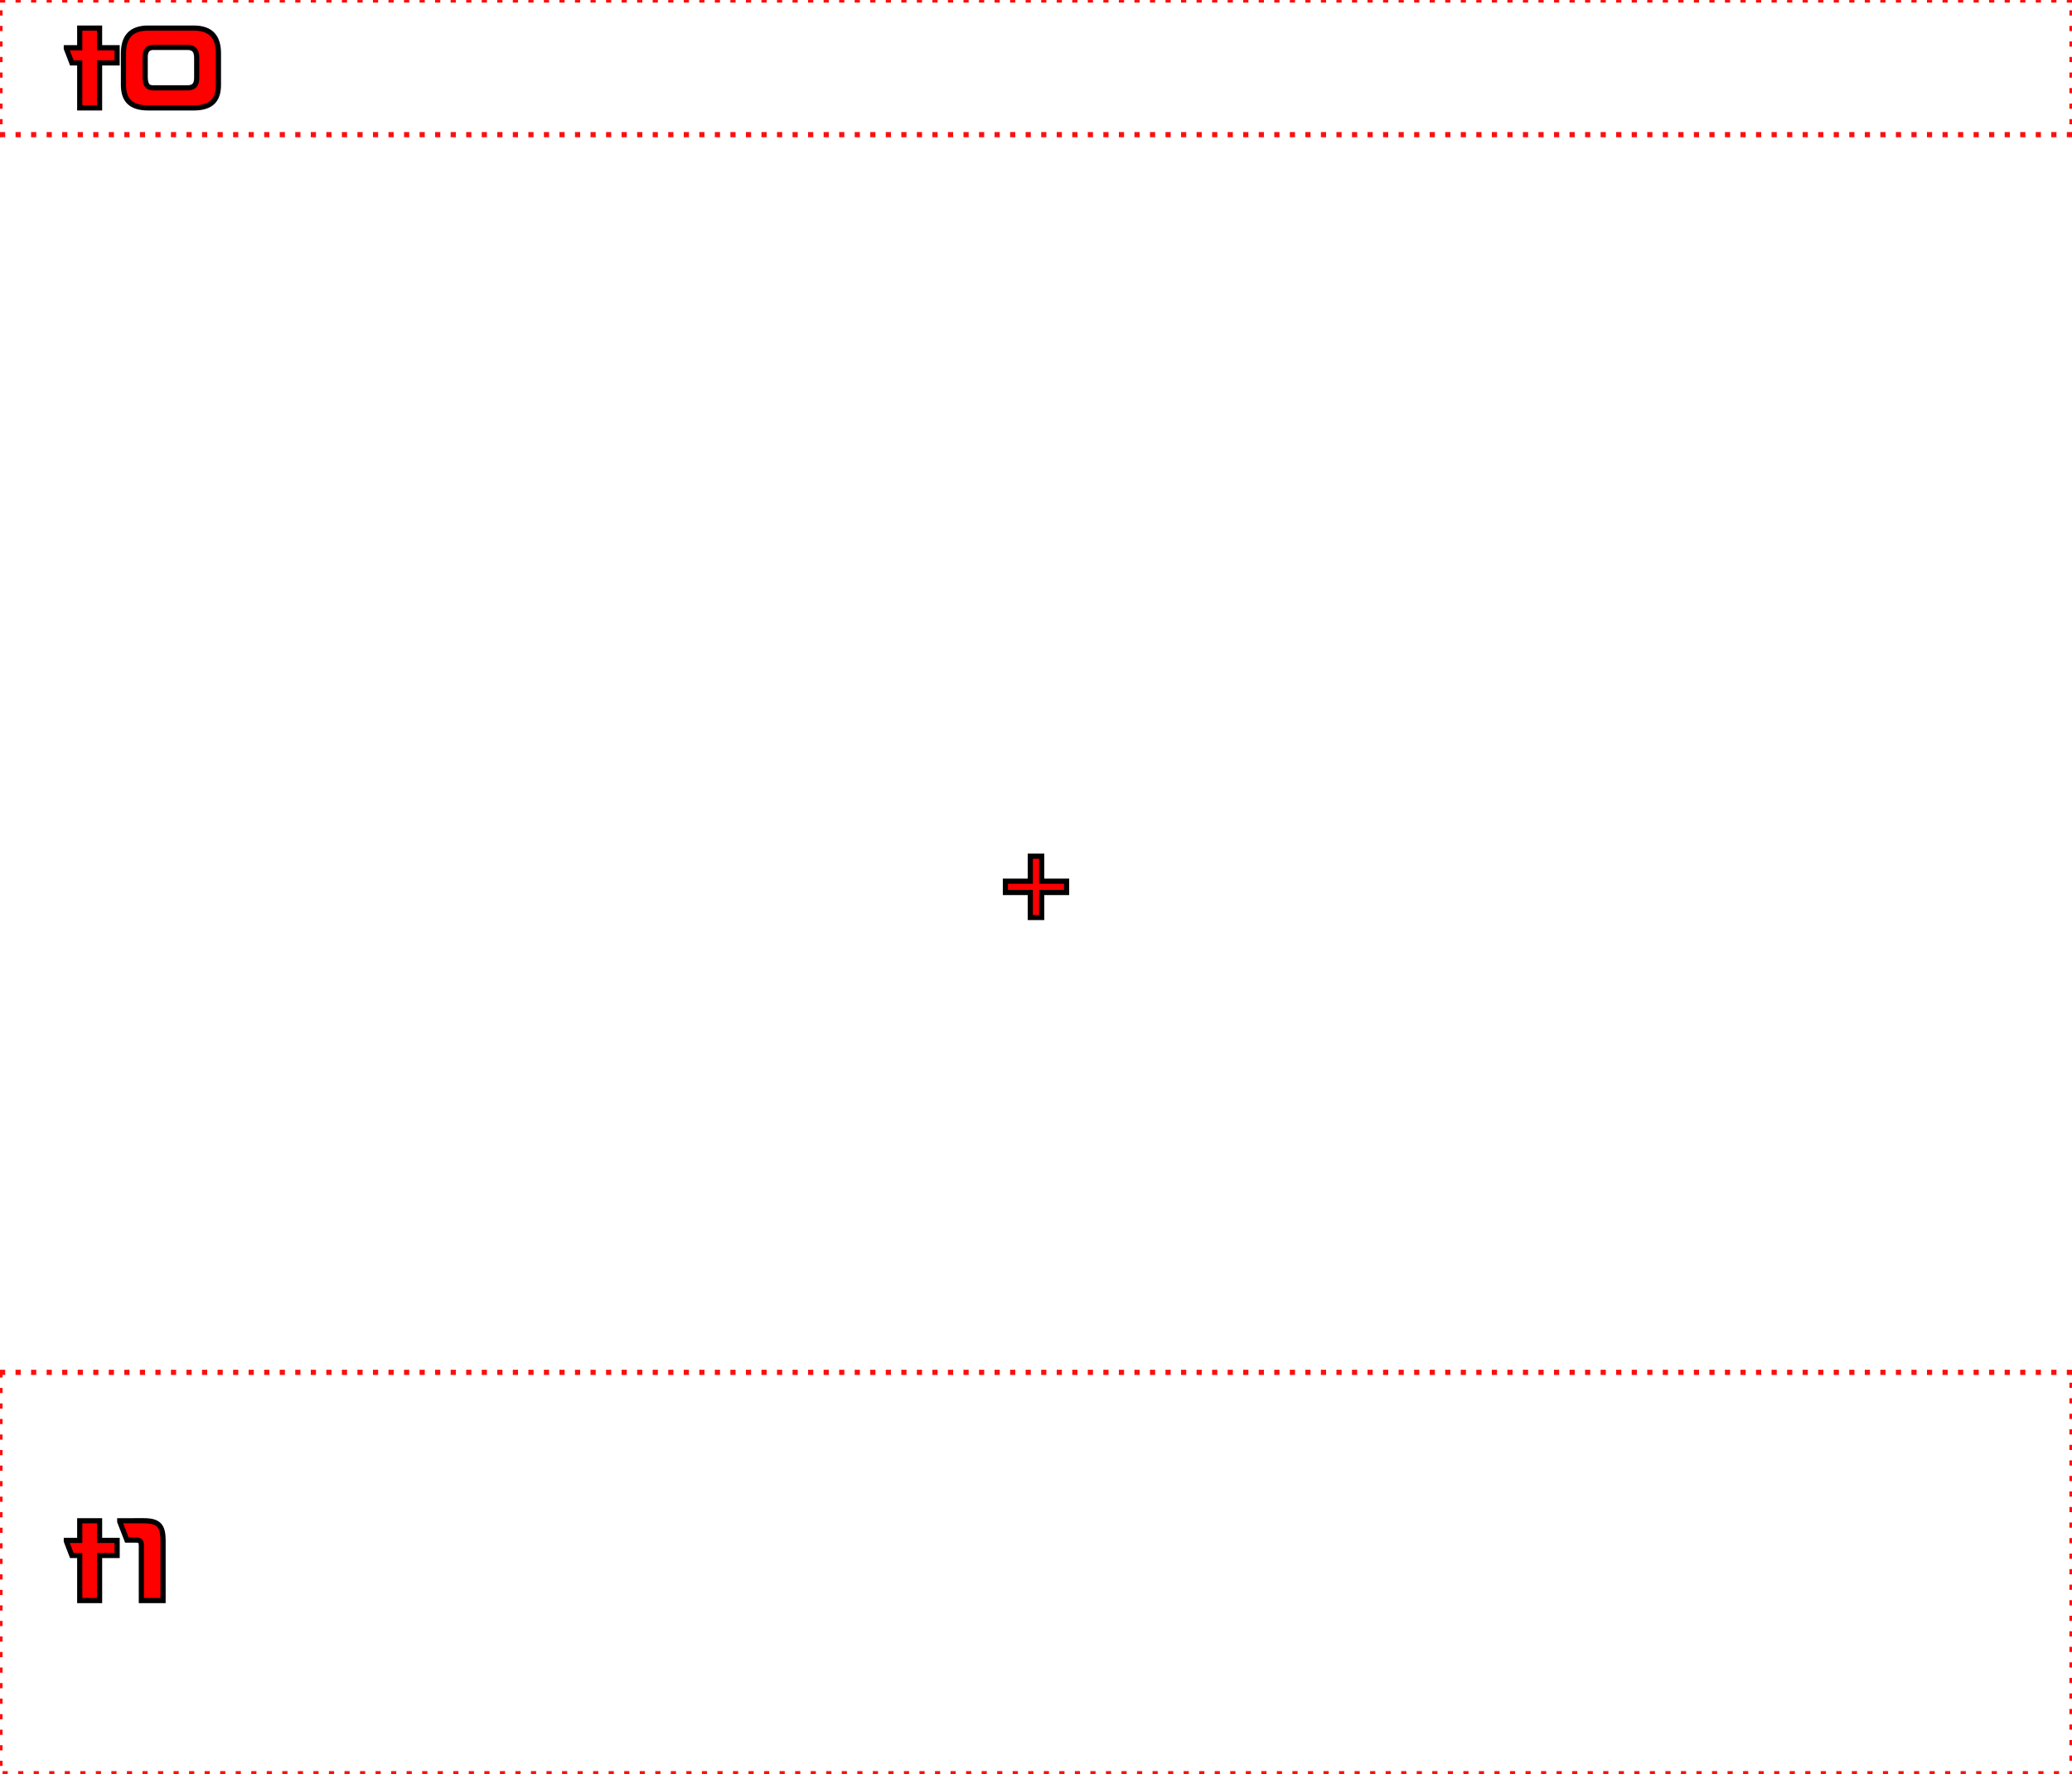
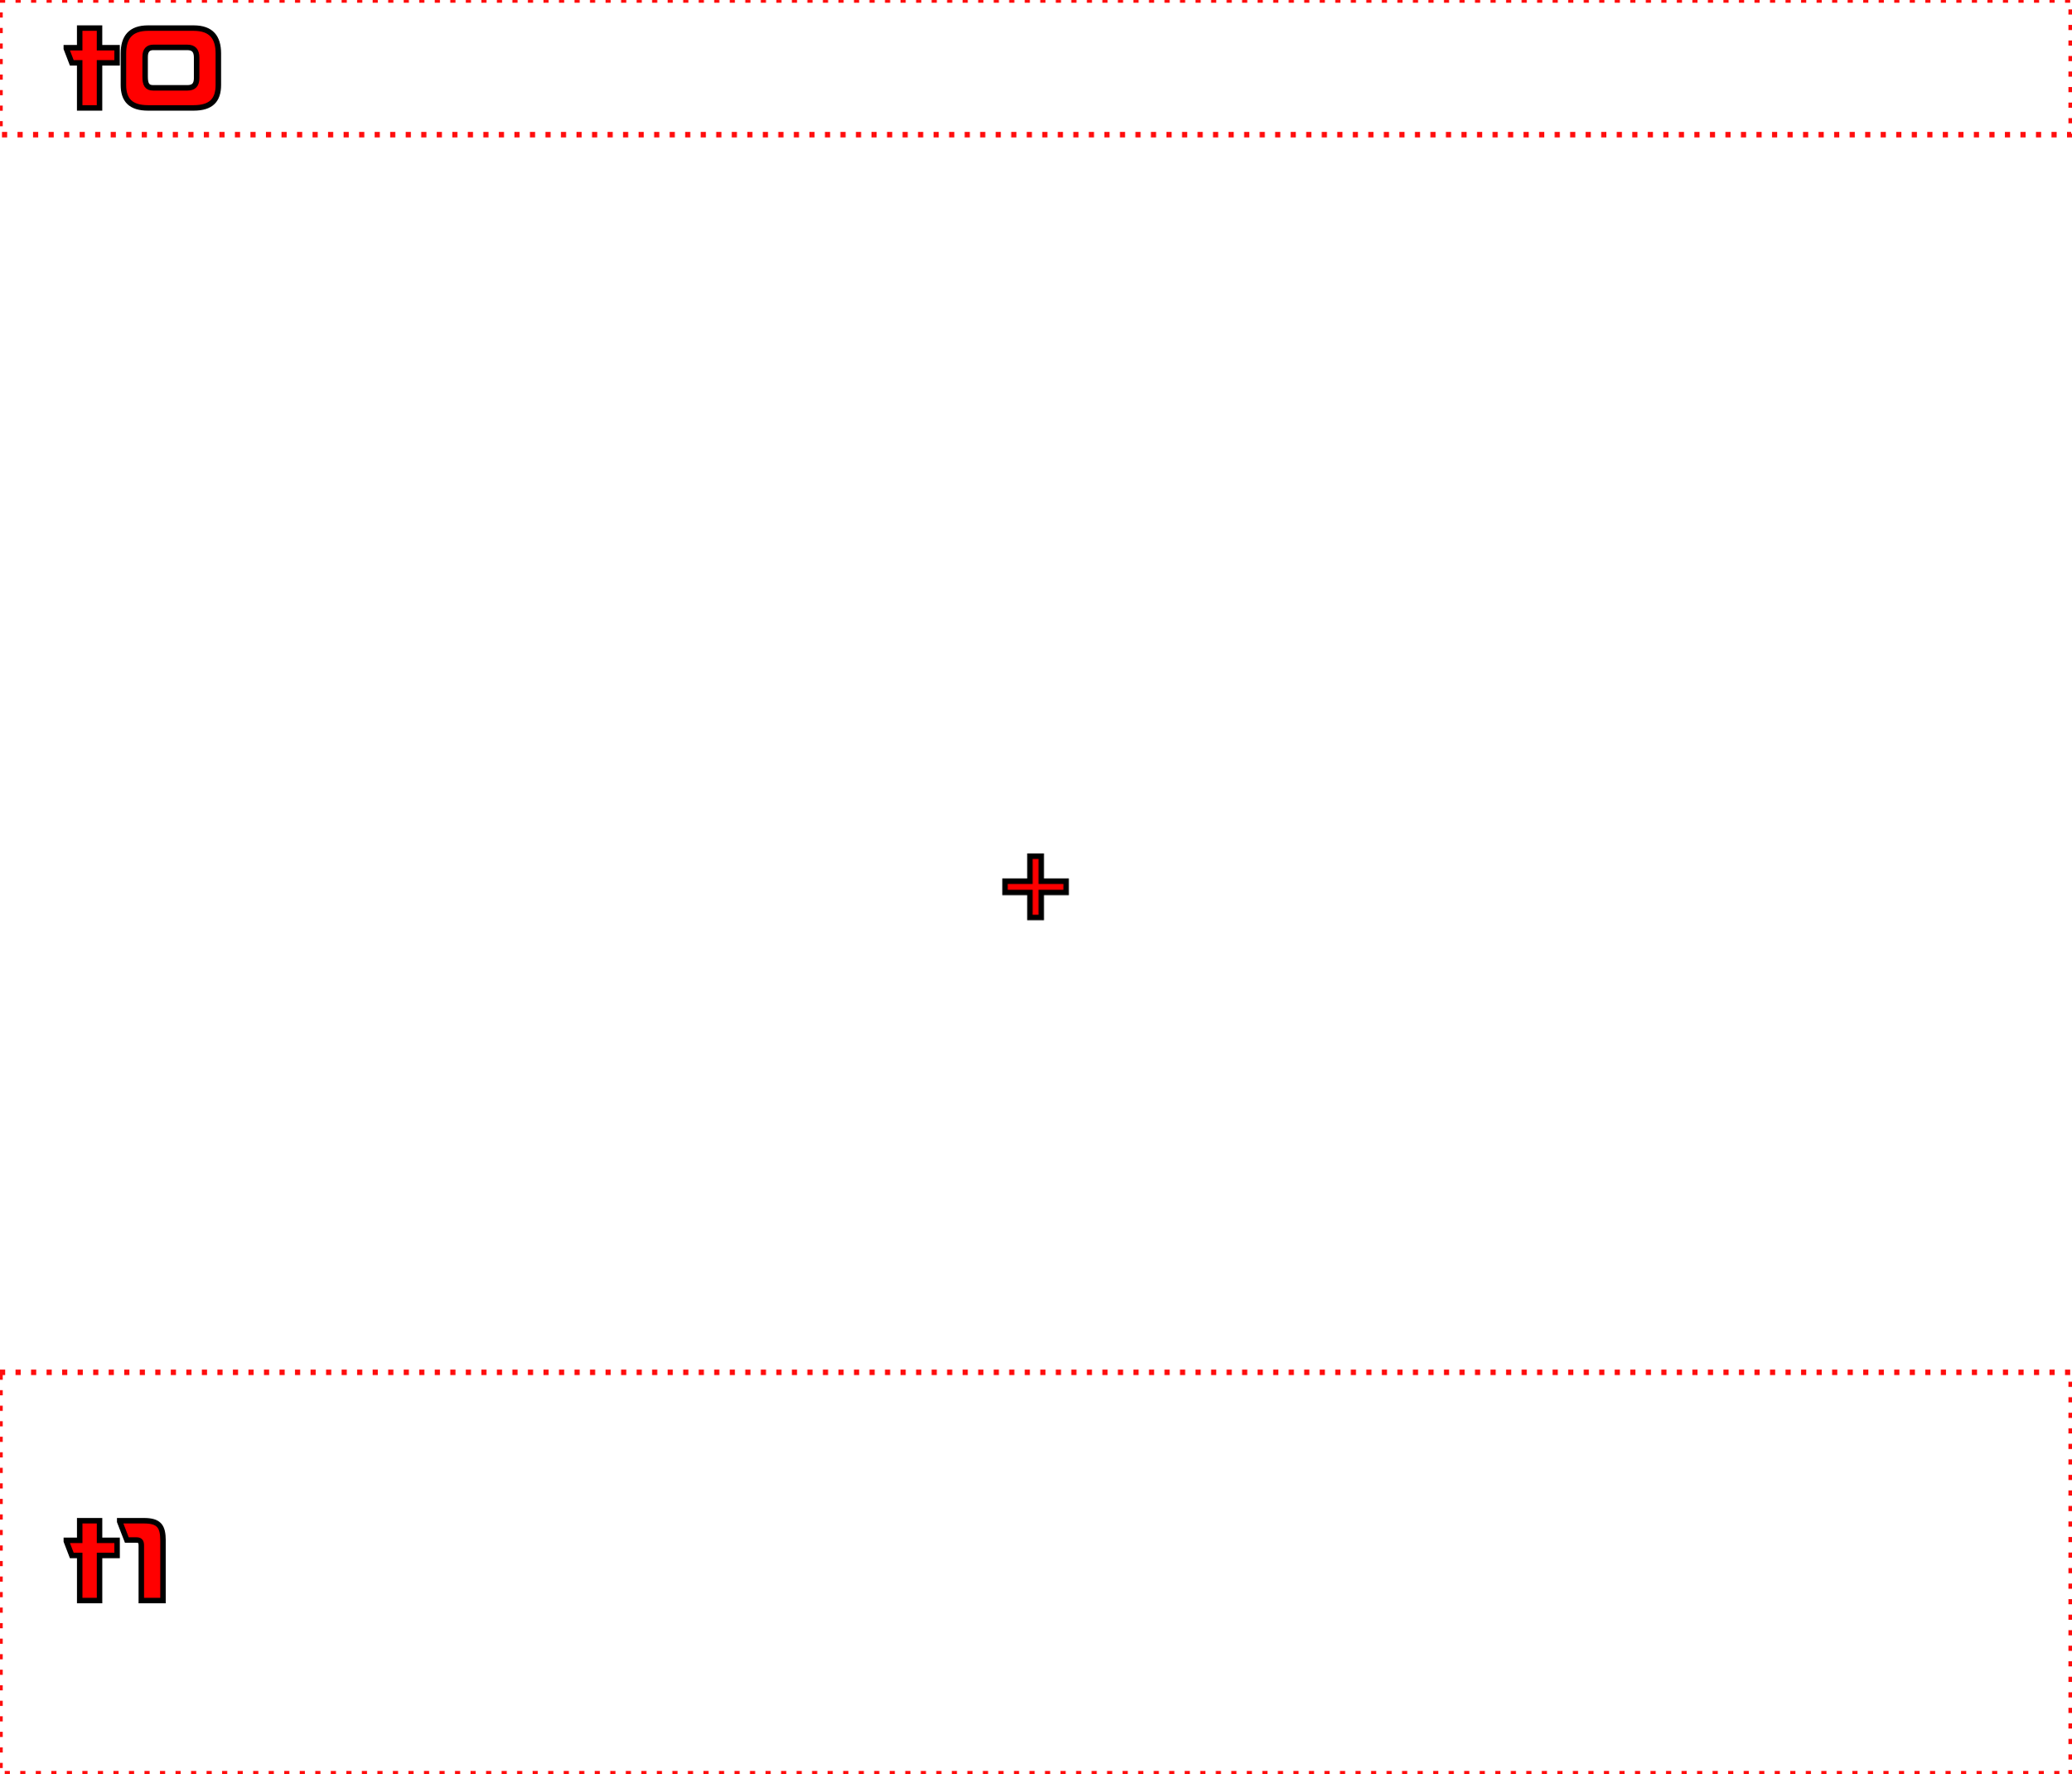
- <svg xmlns="http://www.w3.org/2000/svg" width="400mm" height="342.5mm" viewBox="0 0 400 342.5" version="1.1" id="svg1">
-   <defs id="defs1" />
-   <g id="layer1">
-     <rect style="fill:none;stroke:#ff0e0e;stroke-width:1;stroke-dasharray:1, 2;stroke-dashoffset:0;stroke-opacity:1" id="bound-rear" width="400" height="26" x="0" y="0" />
-     <rect style="fill:none;stroke:#ff0e0e;stroke-width:1;stroke-dasharray:1, 2;stroke-dashoffset:0;stroke-opacity:1" id="bound-front" width="400" height="77.5" x="0" y="265" />
-     <g id="text3-6" style="opacity:1">
-       <path style="font-weight:bold;font-size:21.167px;font-family:Recharge;-inkscape-font-specification:'Recharge Bold';text-align:center;baseline-shift:baseline;text-anchor:middle;display:inline;overflow:visible;vector-effect:none;fill:#ff0000;enable-background:accumulate;stop-color:#000000;stop-opacity:1" d="M 22.608,9.214 H 19.221 V 5.425 h -3.831 v 3.789 h -2.582 v 0.169 l 1.058,2.752 h 1.524 v 8.7 h 3.831 v -8.7 h 3.387 z m 1.228,1.101 v 6.096 c 0,2.879 1.376,4.424 4.763,4.424 h 8.805 c 3.408,0 4.763,-1.545 4.763,-4.424 v -6.096 c 0,-3.09 -1.355,-4.89 -4.763,-4.89 h -8.805 c -3.387,0 -4.763,1.799 -4.763,4.89 z m 4.191,0.656 c 0,-1.27 0.593,-1.82 1.566,-1.82 h 6.583 c 1.228,0 1.799,0.614 1.799,1.99 v 3.916 c 0,1.334 -0.572,1.905 -1.799,1.905 h -6.583 c -1.228,0 -1.566,-0.72 -1.566,-2.159 z" id="path25" />
-       <path style="font-weight:bold;font-size:21.167px;font-family:Recharge;-inkscape-font-specification:'Recharge Bold';text-align:center;baseline-shift:baseline;text-anchor:middle;display:inline;overflow:visible;vector-effect:none;enable-background:accumulate;stop-color:#000000;stop-opacity:1" d="m 14.891,4.924 v 3.789 h -2.584 v 0.764 l 1.217,3.158 h 1.367 v 8.699 h 4.83 v -8.699 h 3.387 V 8.713 H 19.721 V 4.924 Z m 13.707,0 c -1.782,0 -3.138,0.489 -4.02,1.449 -0.881,0.96 -1.242,2.322 -1.242,3.941 v 6.096 c 0,1.519 0.371,2.784 1.262,3.65 0.891,0.866 2.231,1.273 4,1.273 h 8.805 c 1.779,0 3.121,-0.408 4.01,-1.275 0.889,-0.867 1.254,-2.131 1.254,-3.648 v -6.096 c 0,-1.618 -0.356,-2.98 -1.234,-3.941 -0.879,-0.961 -2.237,-1.449 -4.029,-1.449 z m -12.707,1 h 2.83 v 3.789 h 3.387 v 1.922 h -3.387 v 8.699 H 15.891 V 11.635 H 14.209 L 13.469,9.713 h 2.422 z m 12.707,0 h 8.805 c 1.616,0 2.641,0.414 3.291,1.125 0.65,0.711 0.973,1.794 0.973,3.266 v 6.096 c 0,1.361 -0.312,2.308 -0.953,2.934 -0.641,0.625 -1.682,0.99 -3.311,0.99 h -8.805 c -1.617,0 -2.659,-0.364 -3.303,-0.99 -0.644,-0.626 -0.959,-1.574 -0.959,-2.934 v -6.096 c 0,-1.471 0.325,-2.554 0.979,-3.266 0.653,-0.712 1.678,-1.125 3.283,-1.125 z m 0.994,2.727 c -0.581,0 -1.137,0.18 -1.518,0.598 -0.38,0.417 -0.547,1.01 -0.547,1.723 v 3.83 c 0,0.759 0.069,1.39 0.404,1.896 0.335,0.506 0.949,0.764 1.66,0.764 h 6.584 c 0.691,0 1.303,-0.171 1.721,-0.607 0.418,-0.437 0.578,-1.061 0.578,-1.799 v -3.914 c 0,-0.757 -0.157,-1.394 -0.57,-1.848 C 37.491,8.839 36.873,8.65 36.176,8.65 Z m 0,1 h 6.584 c 0.531,0 0.811,0.117 0.99,0.314 0.179,0.197 0.309,0.557 0.309,1.176 v 3.914 c 0,0.595 -0.126,0.925 -0.301,1.107 -0.175,0.183 -0.462,0.299 -0.998,0.299 h -6.584 c -0.516,0 -0.685,-0.103 -0.826,-0.316 -0.141,-0.213 -0.238,-0.663 -0.238,-1.344 v -3.83 c 0,-0.557 0.127,-0.876 0.287,-1.051 0.16,-0.175 0.385,-0.27 0.777,-0.27 z" id="path26" />
-     </g>
-     <g transform="translate(-356.014,288.234)">
-       <g id="text3-8" style="opacity:1">
-         <path style="font-weight:bold;font-size:21.167px;font-family:Recharge;-inkscape-font-specification:'Recharge Bold';text-align:center;baseline-shift:baseline;text-anchor:middle;display:inline;overflow:visible;vector-effect:none;fill:#ff0000;enable-background:accumulate;stop-color:#000000;stop-opacity:1" d="m 378.625,9.214 h -3.387 V 5.425 h -3.831 v 3.789 h -2.582 v 0.169 l 1.058,2.752 h 1.524 v 8.7 h 3.831 v -8.7 h 3.387 z m 3.704,-0.064 c 0.741,0 0.974,0.275 0.974,1.08 v 10.605 h 4.191 V 9.277 c 0,-2.794 -0.762,-3.852 -3.704,-3.852 h -4.657 v 0.169 l 1.376,3.556 z" id="path23" />
-         <path style="font-weight:bold;font-size:21.167px;font-family:Recharge;-inkscape-font-specification:'Recharge Bold';text-align:center;baseline-shift:baseline;text-anchor:middle;display:inline;overflow:visible;vector-effect:none;enable-background:accumulate;stop-color:#000000;stop-opacity:1" d="m 370.906,4.924 v 3.789 h -2.582 v 0.764 l 1.215,3.158 h 1.367 v 8.699 h 4.832 V 12.635 H 379.125 V 8.713 h -3.387 V 4.924 Z m 7.727,0 V 5.688 l 1.533,3.963 h 2.162 c 0.309,0 0.375,0.05 0.393,0.07 0.018,0.02 0.082,0.156 0.082,0.51 v 11.104 h 5.191 V 9.277 c 0,-1.442 -0.184,-2.546 -0.879,-3.311 -0.695,-0.765 -1.795,-1.043 -3.326,-1.043 z m -6.727,1 h 2.832 v 3.789 h 3.387 v 1.922 h -3.387 v 8.699 h -2.832 v -8.699 h -1.68 l -0.74,-1.922 h 2.42 z m 7.891,0 h 3.992 c 1.411,0 2.165,0.252 2.586,0.715 0.421,0.463 0.619,1.287 0.619,2.639 V 20.334 h -3.191 V 10.23 c 0,-0.45 -0.052,-0.857 -0.336,-1.176 -0.284,-0.319 -0.706,-0.404 -1.139,-0.404 h -1.477 z" id="path24" />
-       </g>
-     </g>
-     <g transform="translate(0.020506,27.6309)">
-       <g id="text6-8" style="opacity:1">
-         <path style="font-weight:bold;font-size:21.167px;font-family:Recharge;-inkscape-font-specification:'Recharge Bold';text-align:center;baseline-shift:baseline;text-anchor:middle;display:inline;overflow:visible;vector-effect:none;fill:#ff0000;enable-background:accumulate;stop-color:#000000;stop-opacity:1" d="m 198.878,149.535 h 2.201 v -4.826 h 4.805 v -2.18 h -4.805 v -4.826 h -2.201 v 4.826 h -4.805 v 2.18 h 4.805 z" id="path17" />
-         <path style="font-weight:bold;font-size:21.167px;font-family:Recharge;-inkscape-font-specification:'Recharge Bold';text-align:center;baseline-shift:baseline;text-anchor:middle;display:inline;overflow:visible;vector-effect:none;enable-background:accumulate;stop-color:#000000;stop-opacity:1" d="m 198.379,137.203 v 4.826 h -4.805 v 3.18 h 4.805 v 4.826 h 3.201 v -4.826 h 4.805 v -3.18 h -4.805 v -4.826 z m 1,1 h 1.201 v 4.826 h 4.805 v 1.18 h -4.805 v 4.826 h -1.201 v -4.826 h -4.805 v -1.18 h 4.805 z" id="path18" />
-       </g>
-     </g>
-   </g>
+ <svg xmlns="http://www.w3.org/2000/svg" id="a" viewBox="0 0 1133.86 970.87">
+   <path d="M0,0h1133.86v73.7H0V0ZM0,751.18h1133.86v219.69H0v-219.69Z" style="fill:none; stroke:#ff0e0e; stroke-dasharray:2.83 5.67; stroke-miterlimit:11.34; stroke-width:3px;" />
+   <path d="M64.08,26.12h-9.6v-10.74h-10.86v10.74h-7.32v.48l3,7.8h4.32v24.66h10.86v-24.66h9.6v-8.28ZM67.56,29.24v17.28c0,8.16,3.9,12.54,13.5,12.54h24.96c9.66,0,13.5-4.38,13.5-12.54v-17.28c0-8.76-3.84-13.86-13.5-13.86h-24.96c-9.6,0-13.5,5.1-13.5,13.86ZM79.44,31.1c0-3.6,1.68-5.16,4.44-5.16h18.66c3.48,0,5.1,1.74,5.1,5.64v11.1c0,3.78-1.62,5.4-5.1,5.4h-18.66c-3.48,0-4.44-2.04-4.44-6.12v-10.86ZM64.09,843.16h-9.6v-10.74h-10.86v10.74h-7.32v.48l3,7.8h4.32v24.66h10.86v-24.66h9.6v-8.28ZM74.59,842.98c2.1,0,2.76.78,2.76,3.06v30.06h11.88v-32.76c0-7.92-2.16-10.92-10.5-10.92h-13.2v.48l3.9,10.08h5.16ZM563.81,502.2h6.24v-13.68h13.62v-6.18h-13.62v-13.68h-6.24v13.68h-13.62v6.18h13.62v13.68Z" style="fill:red; stroke:#000; stroke-miterlimit:11.34; stroke-width:3px;" />
</svg>
